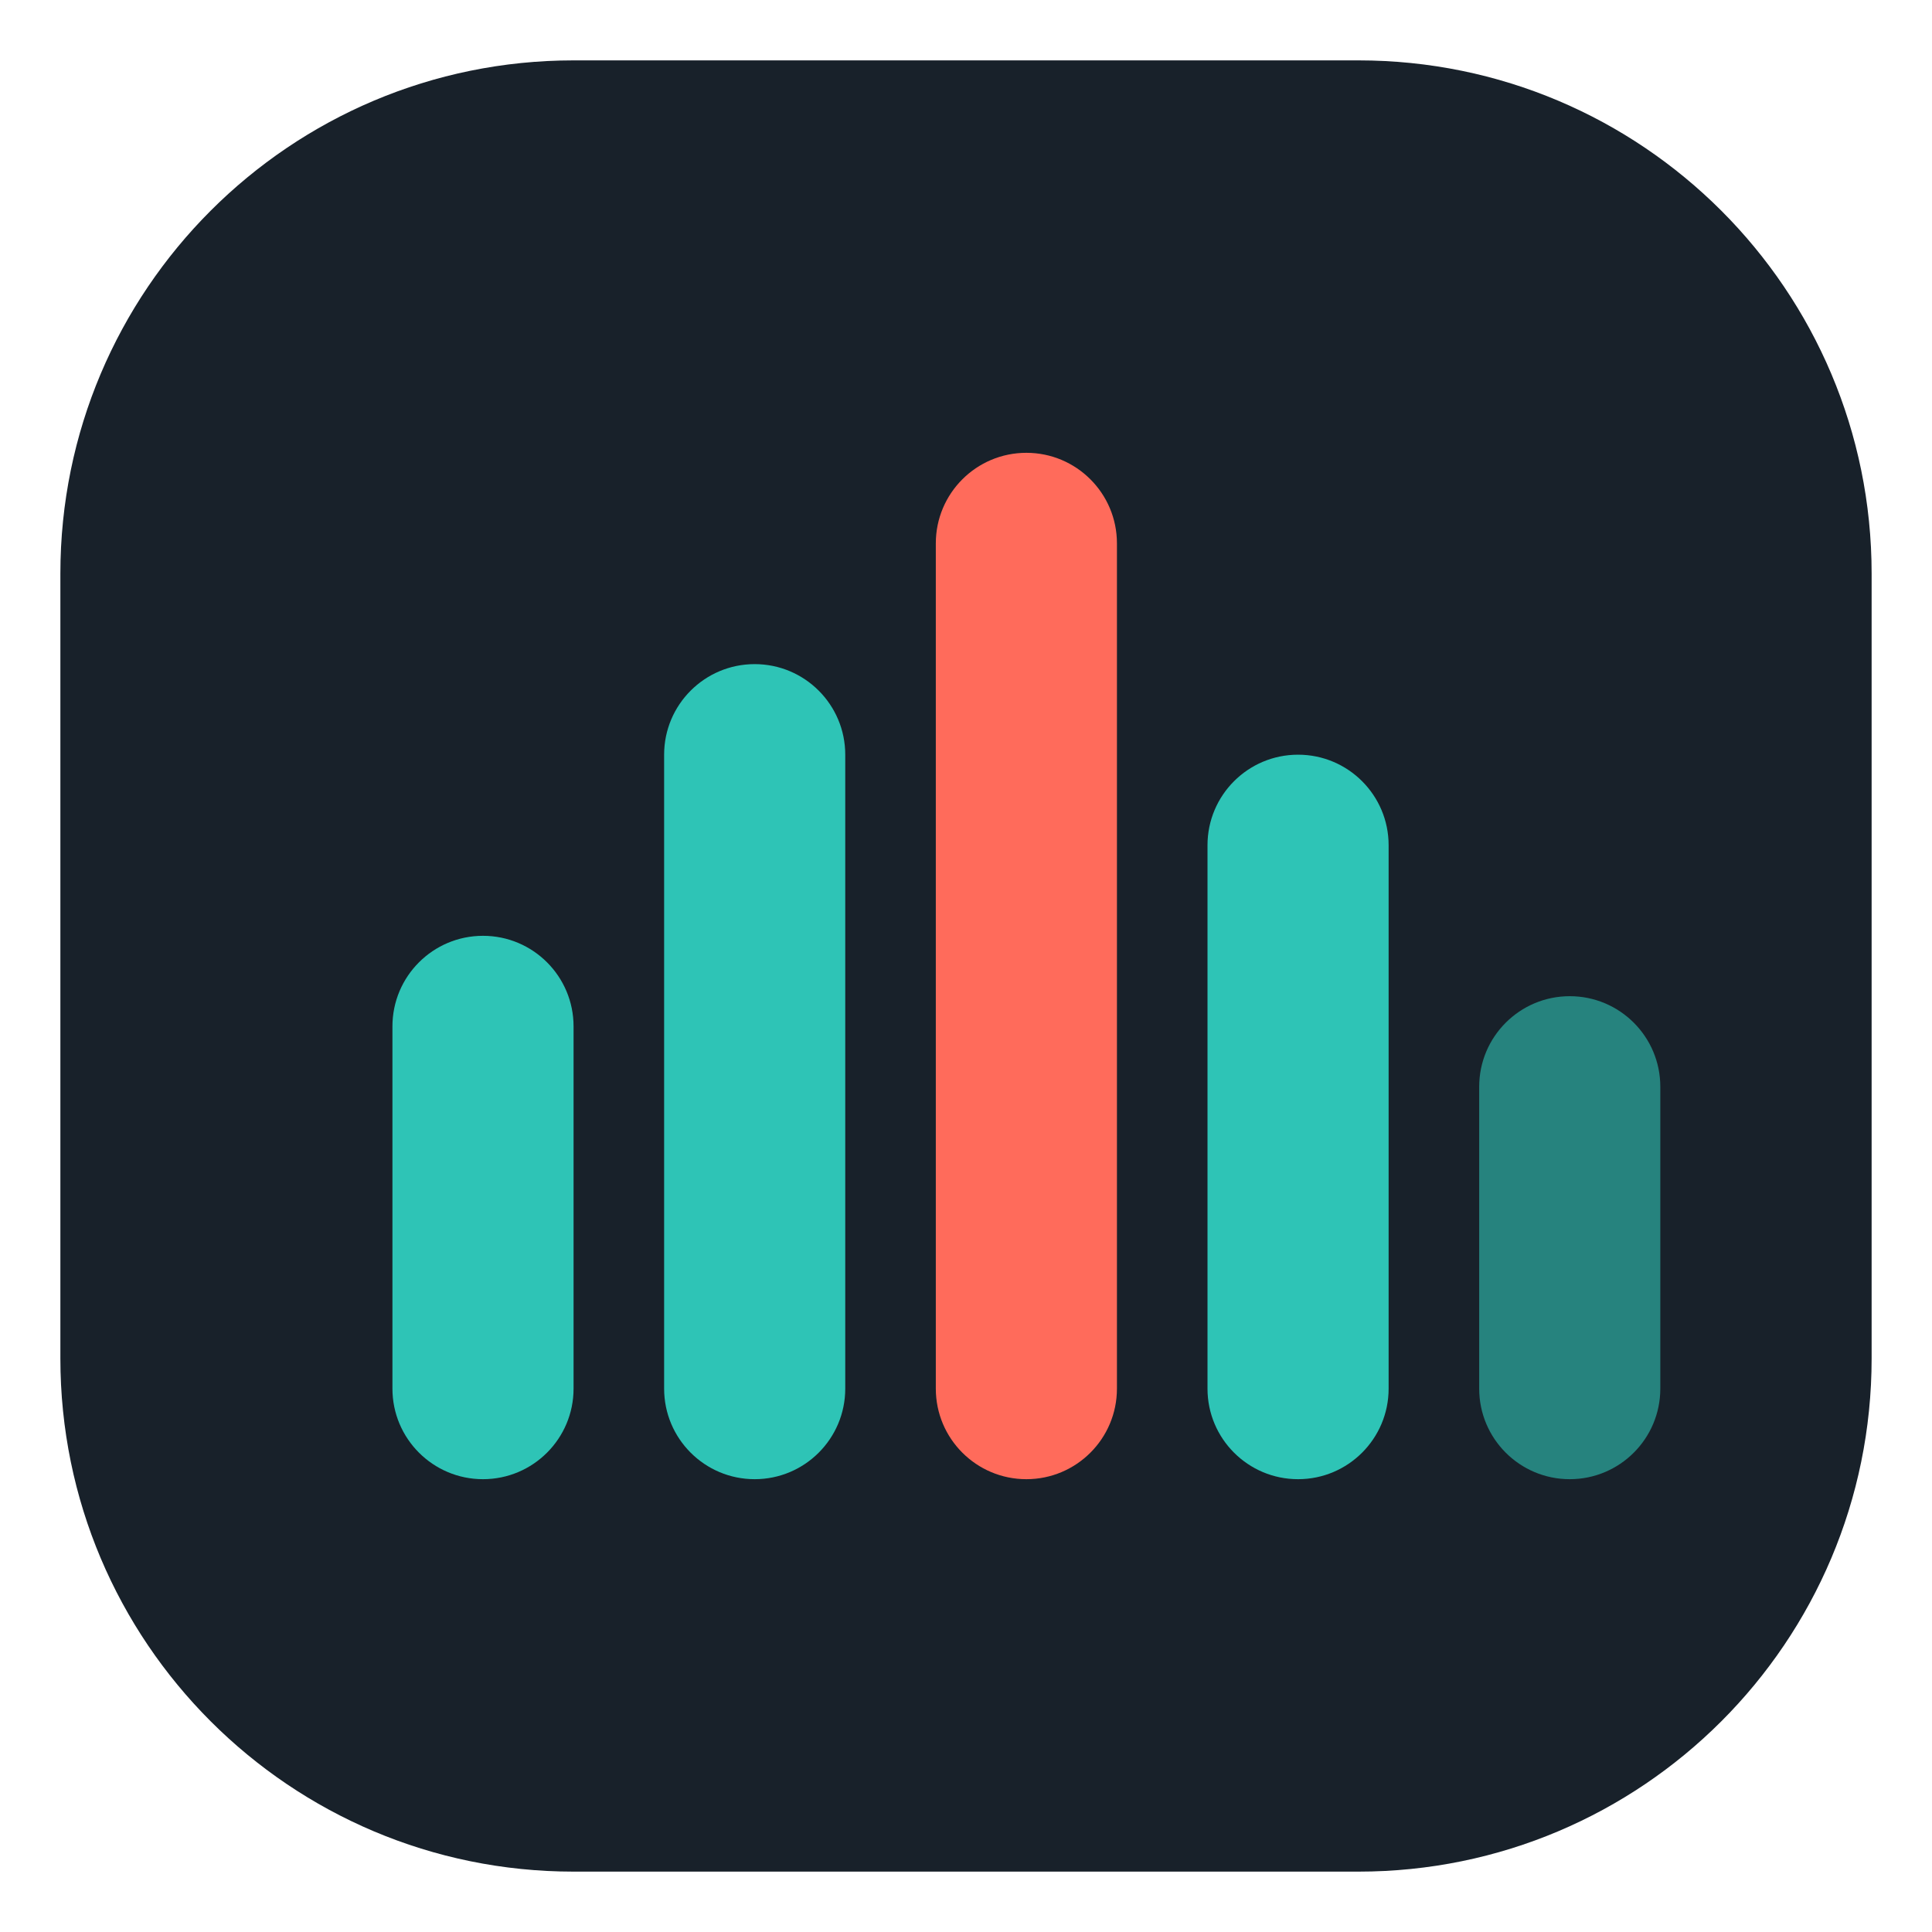
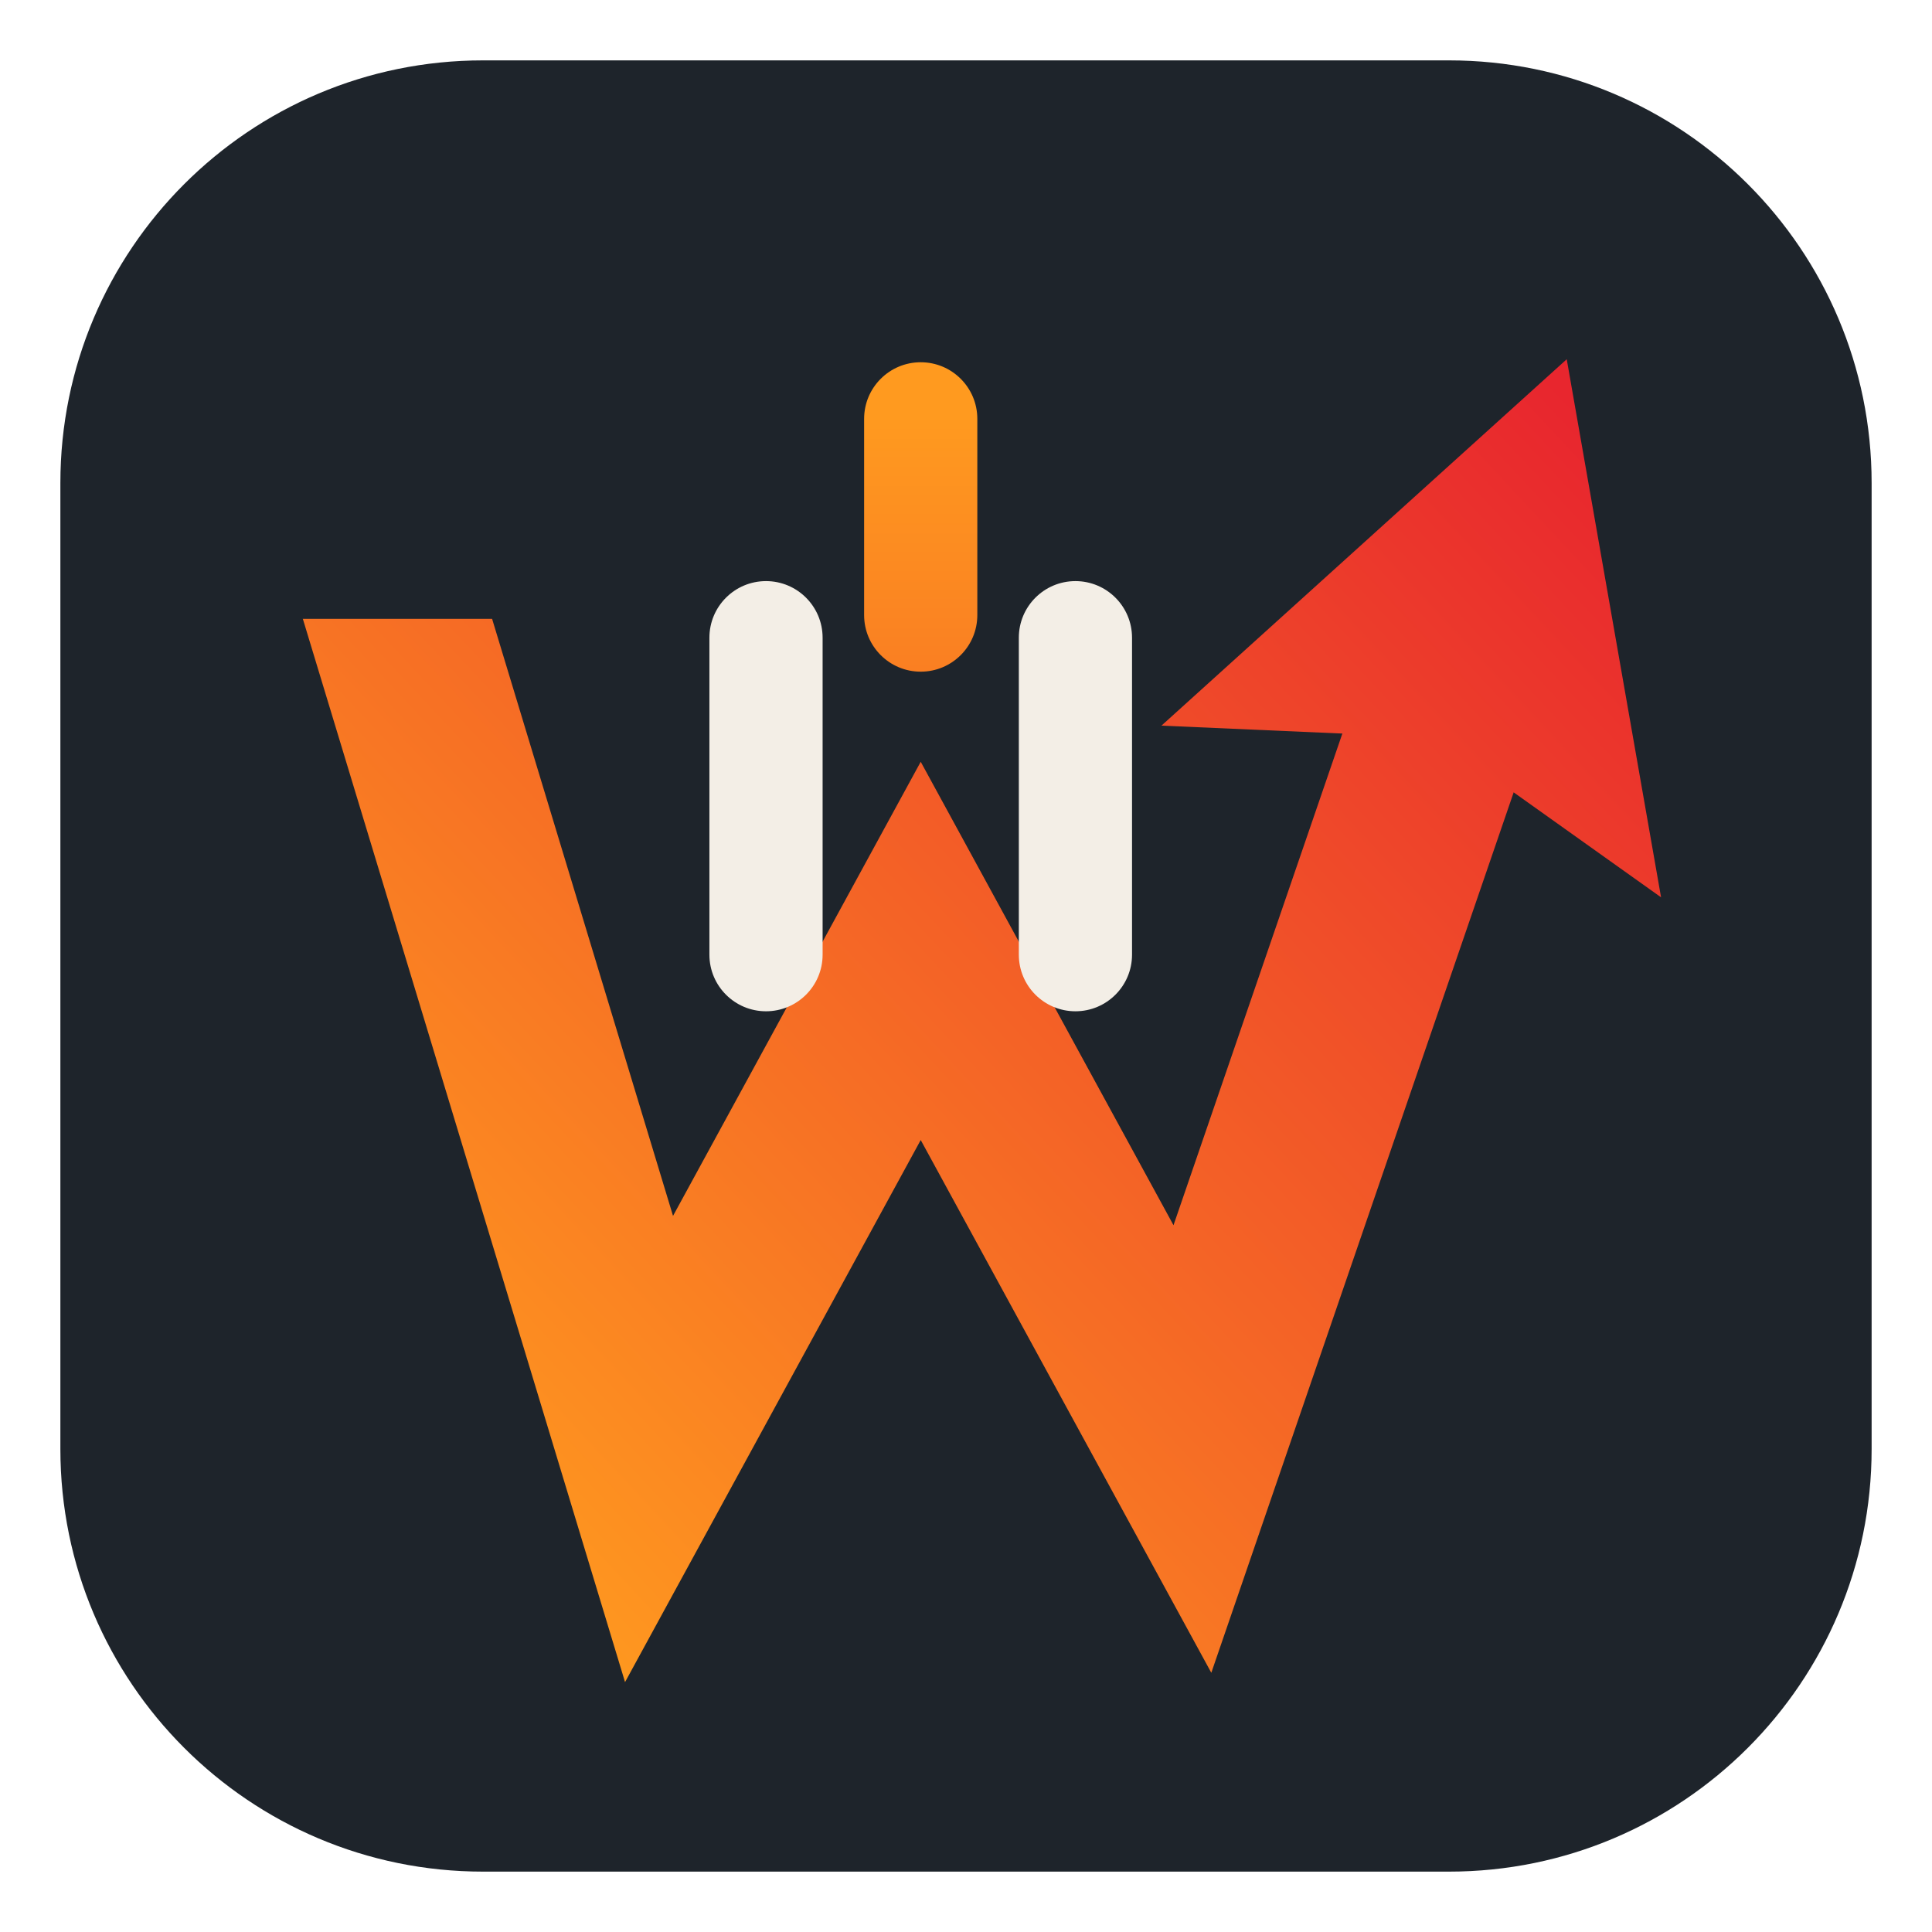
- <svg xmlns="http://www.w3.org/2000/svg" viewBox="0 0 128 128" width="128" height="128">
-   <rect x="4" y="4" width="120" height="120" rx="34" fill="#18212A" />
-   <rect x="26" y="62" width="12" height="36" rx="6" fill="#2EC4B6" />
-   <rect x="44" y="44" width="12" height="54" rx="6" fill="#2EC4B6" />
-   <rect x="62" y="30" width="12" height="68" rx="6" fill="#FF6B5B" />
-   <rect x="80" y="50" width="12" height="48" rx="6" fill="#2EC4B6" />
-   <rect x="98" y="66" width="12" height="32" rx="6" fill="#2EC4B6" opacity="0.6" />
+ <svg xmlns="http://www.w3.org/2000/svg" viewBox="0 0 512 512" width="512" height="512">
+   <defs>
+     <linearGradient id="iw-fire" gradientUnits="userSpaceOnUse" x1="110" y1="400" x2="420" y2="110">
+       <stop offset="0" stop-color="#FF9A1F" />
+       <stop offset="1" stop-color="#E8262E" />
+     </linearGradient>
+     <linearGradient id="iw-fire-v" gradientUnits="userSpaceOnUse" x1="0" y1="400" x2="0" y2="110">
+       <stop offset="0" stop-color="#E8262E" />
+       <stop offset="1" stop-color="#FF9A1F" />
+     </linearGradient>
+   </defs>
+   <rect x="16" y="16" width="480" height="480" rx="112" fill="#1E242B" />
+   <path d="M92,120 L172,384 L244,252 L316,384 L384,186" fill="none" stroke="url(#iw-fire)" stroke-width="48" stroke-linejoin="miter" stroke-miterlimit="6" />
+   <rect x="56" y="100" width="88" height="64" fill="#1E242B" />
+   <path d="M440.2,237.8 L415.2,95.2 L307.8,192.3 L380.8,195.5 Z" fill="url(#iw-fire)" />
+   <rect x="188" y="154" width="30" height="114" rx="15" fill="#F3EEE6" />
+   <rect x="229" y="96" width="30" height="82" rx="15" fill="url(#iw-fire-v)" />
+   <rect x="270" y="154" width="30" height="114" rx="15" fill="#F3EEE6" />
</svg>
